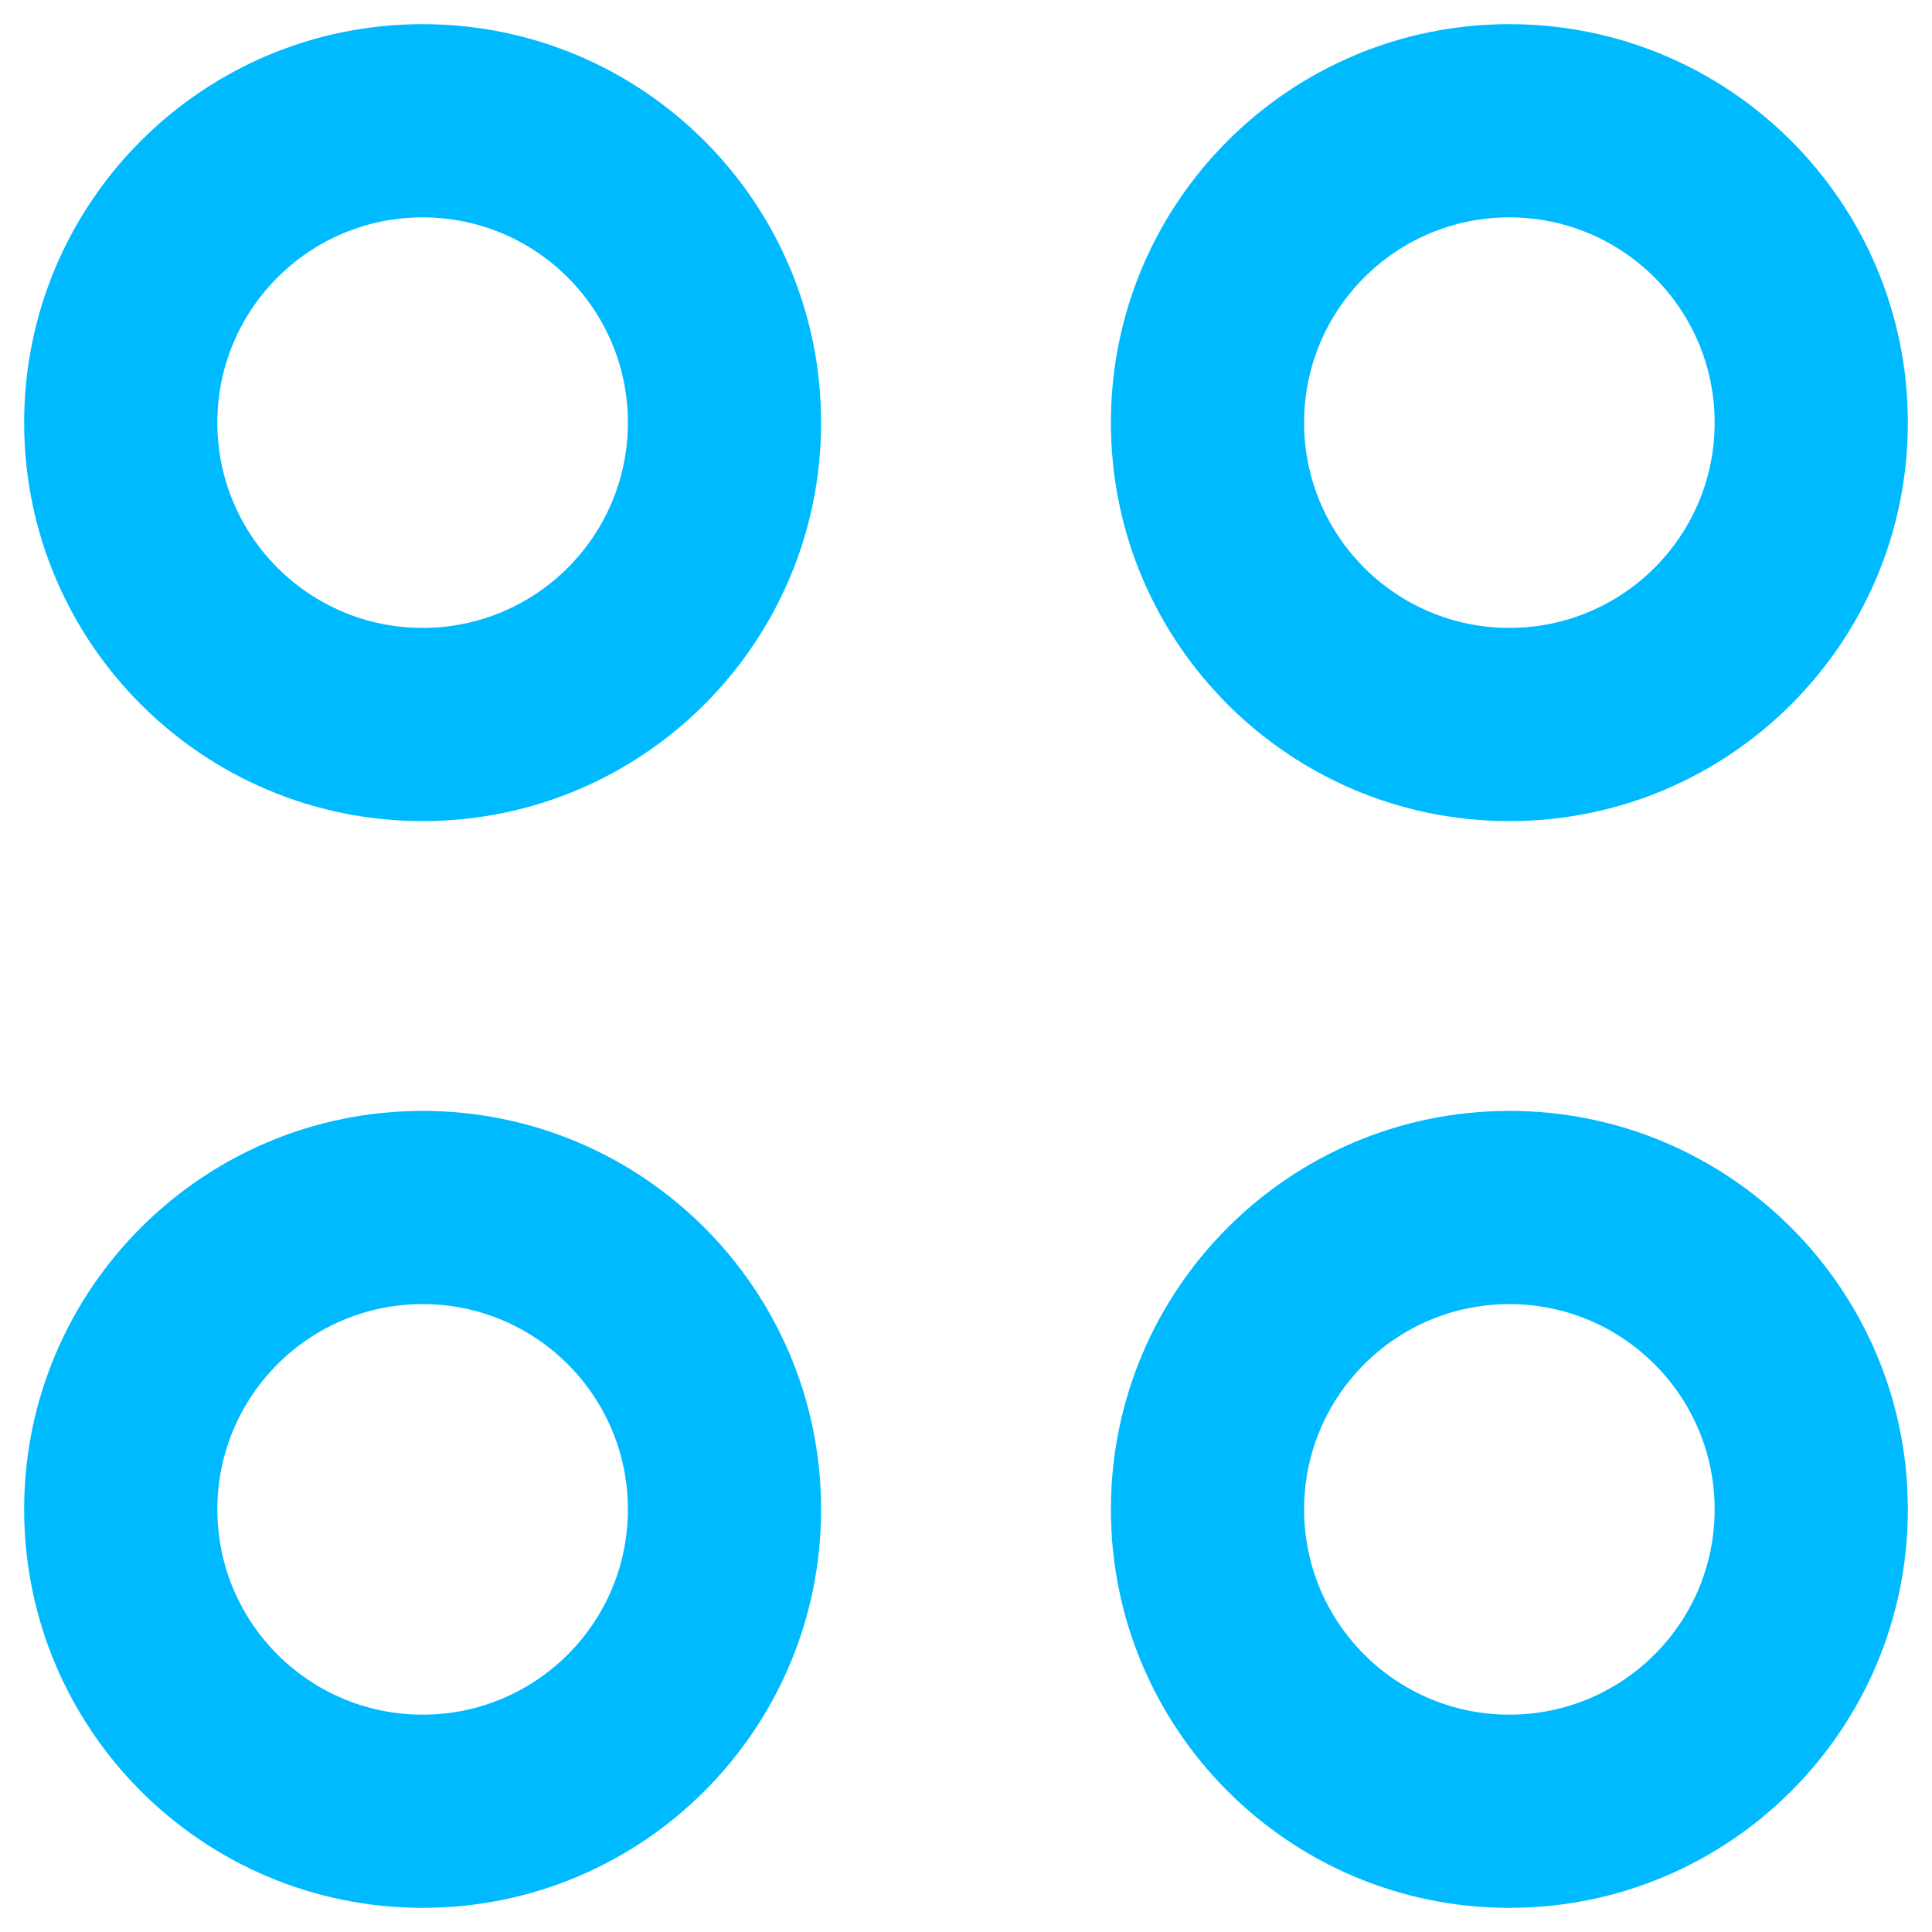
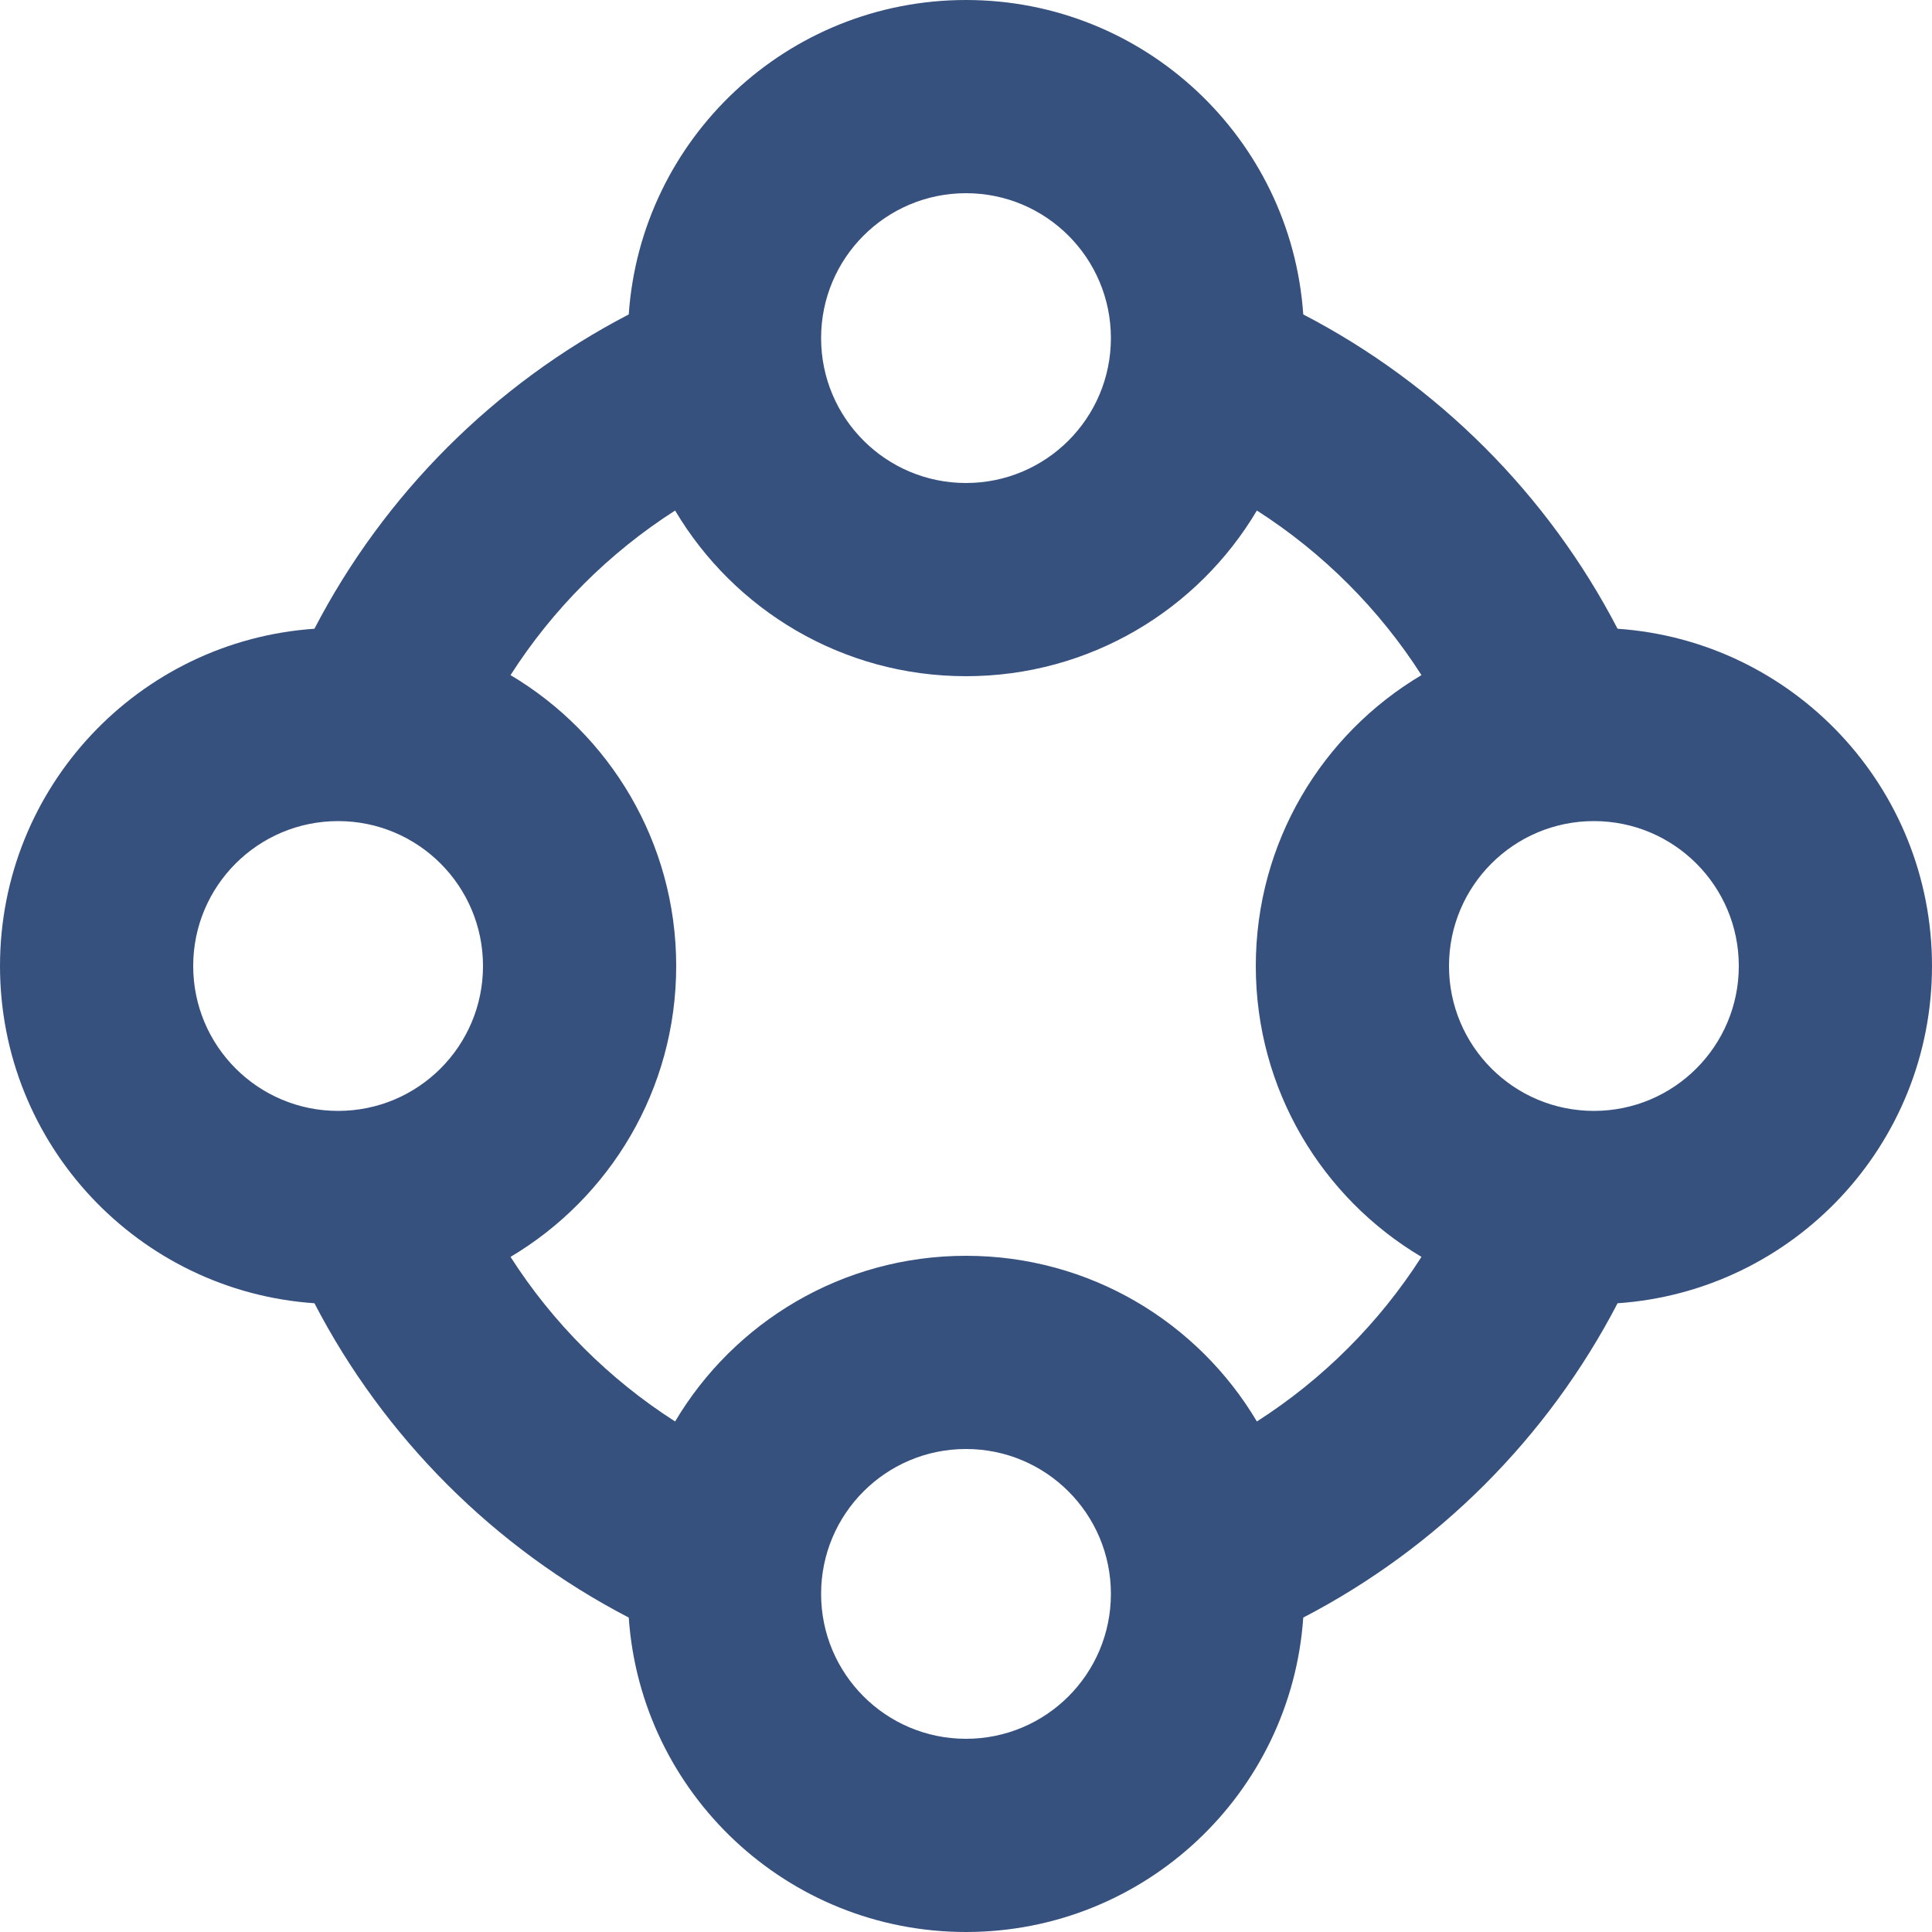
<svg xmlns="http://www.w3.org/2000/svg" width="16" height="16" viewBox="0 0 16 16" fill="none">
-   <path fill-rule="evenodd" clip-rule="evenodd" d="M3.5 0.2C1.678 0.2 0.2 1.677 0.2 3.5C0.2 5.323 1.678 6.8 3.5 6.8C5.323 6.8 6.8 5.323 6.8 3.5C6.8 1.677 5.323 0.2 3.5 0.2ZM1.8 3.5C1.8 2.561 2.561 1.8 3.5 1.8C4.439 1.8 5.2 2.561 5.2 3.5C5.2 4.439 4.439 5.2 3.5 5.2C2.561 5.2 1.8 4.439 1.8 3.5Z" fill="#00BAFF" />
-   <path fill-rule="evenodd" clip-rule="evenodd" d="M3.5 9.2C1.678 9.2 0.2 10.678 0.2 12.5C0.2 14.323 1.678 15.8 3.5 15.8C5.323 15.8 6.8 14.323 6.8 12.5C6.8 10.678 5.323 9.2 3.5 9.2ZM1.8 12.5C1.8 11.561 2.561 10.8 3.5 10.8C4.439 10.8 5.2 11.561 5.2 12.5C5.2 13.439 4.439 14.2 3.5 14.2C2.561 14.2 1.8 13.439 1.8 12.5Z" fill="#00BAFF" />
-   <path fill-rule="evenodd" clip-rule="evenodd" d="M9.2 3.5C9.2 1.677 10.678 0.2 12.5 0.2C14.323 0.2 15.8 1.677 15.8 3.5C15.8 5.323 14.323 6.8 12.5 6.8C10.678 6.8 9.2 5.323 9.2 3.5ZM12.5 1.8C11.561 1.8 10.8 2.561 10.8 3.5C10.8 4.439 11.561 5.2 12.5 5.2C13.439 5.2 14.2 4.439 14.2 3.5C14.2 2.561 13.439 1.8 12.5 1.8Z" fill="#00BAFF" />
-   <path fill-rule="evenodd" clip-rule="evenodd" d="M12.5 9.2C10.678 9.2 9.2 10.678 9.2 12.5C9.2 14.323 10.678 15.8 12.5 15.8C14.323 15.8 15.8 14.323 15.8 12.5C15.8 10.678 14.323 9.2 12.5 9.2ZM10.8 12.5C10.8 11.561 11.561 10.8 12.5 10.8C13.439 10.8 14.2 11.561 14.2 12.5C14.2 13.439 13.439 14.2 12.5 14.2C11.561 14.2 10.8 13.439 10.8 12.5Z" fill="#00BAFF" />
+   <path fill-rule="evenodd" clip-rule="evenodd" d="M10.793 2.604C10.693 1.149 9.481 0 8 0C6.519 0 5.307 1.149 5.207 2.604C4.094 3.182 3.182 4.094 2.604 5.207C1.149 5.307 0 6.519 0 8C0 9.481 1.149 10.693 2.604 10.793C3.182 11.906 4.094 12.818 5.207 13.396C5.307 14.851 6.519 16 8 16C9.481 16 10.693 14.851 10.793 13.396C11.906 12.818 12.818 11.906 13.396 10.793C14.851 10.693 16 9.481 16 8C16 6.519 14.851 5.307 13.396 5.207C12.818 4.094 11.906 3.182 10.793 2.604ZM8 1.6C8.663 1.6 9.2 2.137 9.2 2.8C9.2 3.463 8.663 4 8 4C7.337 4 6.8 3.463 6.8 2.8C6.8 2.137 7.337 1.6 8 1.6ZM10.409 4.228C9.921 5.05 9.025 5.6 8 5.6C6.975 5.6 6.079 5.05 5.591 4.228C5.044 4.578 4.578 5.044 4.228 5.591C5.049 6.079 5.6 6.975 5.6 8C5.6 9.025 5.049 9.921 4.228 10.409C4.578 10.956 5.044 11.422 5.591 11.772C6.079 10.95 6.975 10.4 8 10.4C9.025 10.4 9.921 10.95 10.409 11.772C10.956 11.422 11.422 10.956 11.772 10.409C10.95 9.921 10.4 9.025 10.4 8C10.4 6.975 10.95 6.079 11.772 5.591C11.422 5.044 10.956 4.578 10.409 4.228ZM2.8 6.8C2.137 6.8 1.6 7.337 1.6 8C1.6 8.663 2.137 9.2 2.8 9.2C3.463 9.2 4 8.663 4 8C4 7.337 3.463 6.8 2.8 6.8ZM13.2 6.8C12.537 6.8 12 7.337 12 8C12 8.663 12.537 9.2 13.2 9.2C13.863 9.2 14.4 8.663 14.4 8C14.4 7.337 13.863 6.8 13.2 6.8ZM9.2 13.2C9.2 12.537 8.663 12 8 12C7.337 12 6.8 12.537 6.8 13.2C6.8 13.863 7.337 14.4 8 14.4C8.663 14.4 9.2 13.863 9.2 13.2Z" fill="#37517E" />
</svg>
